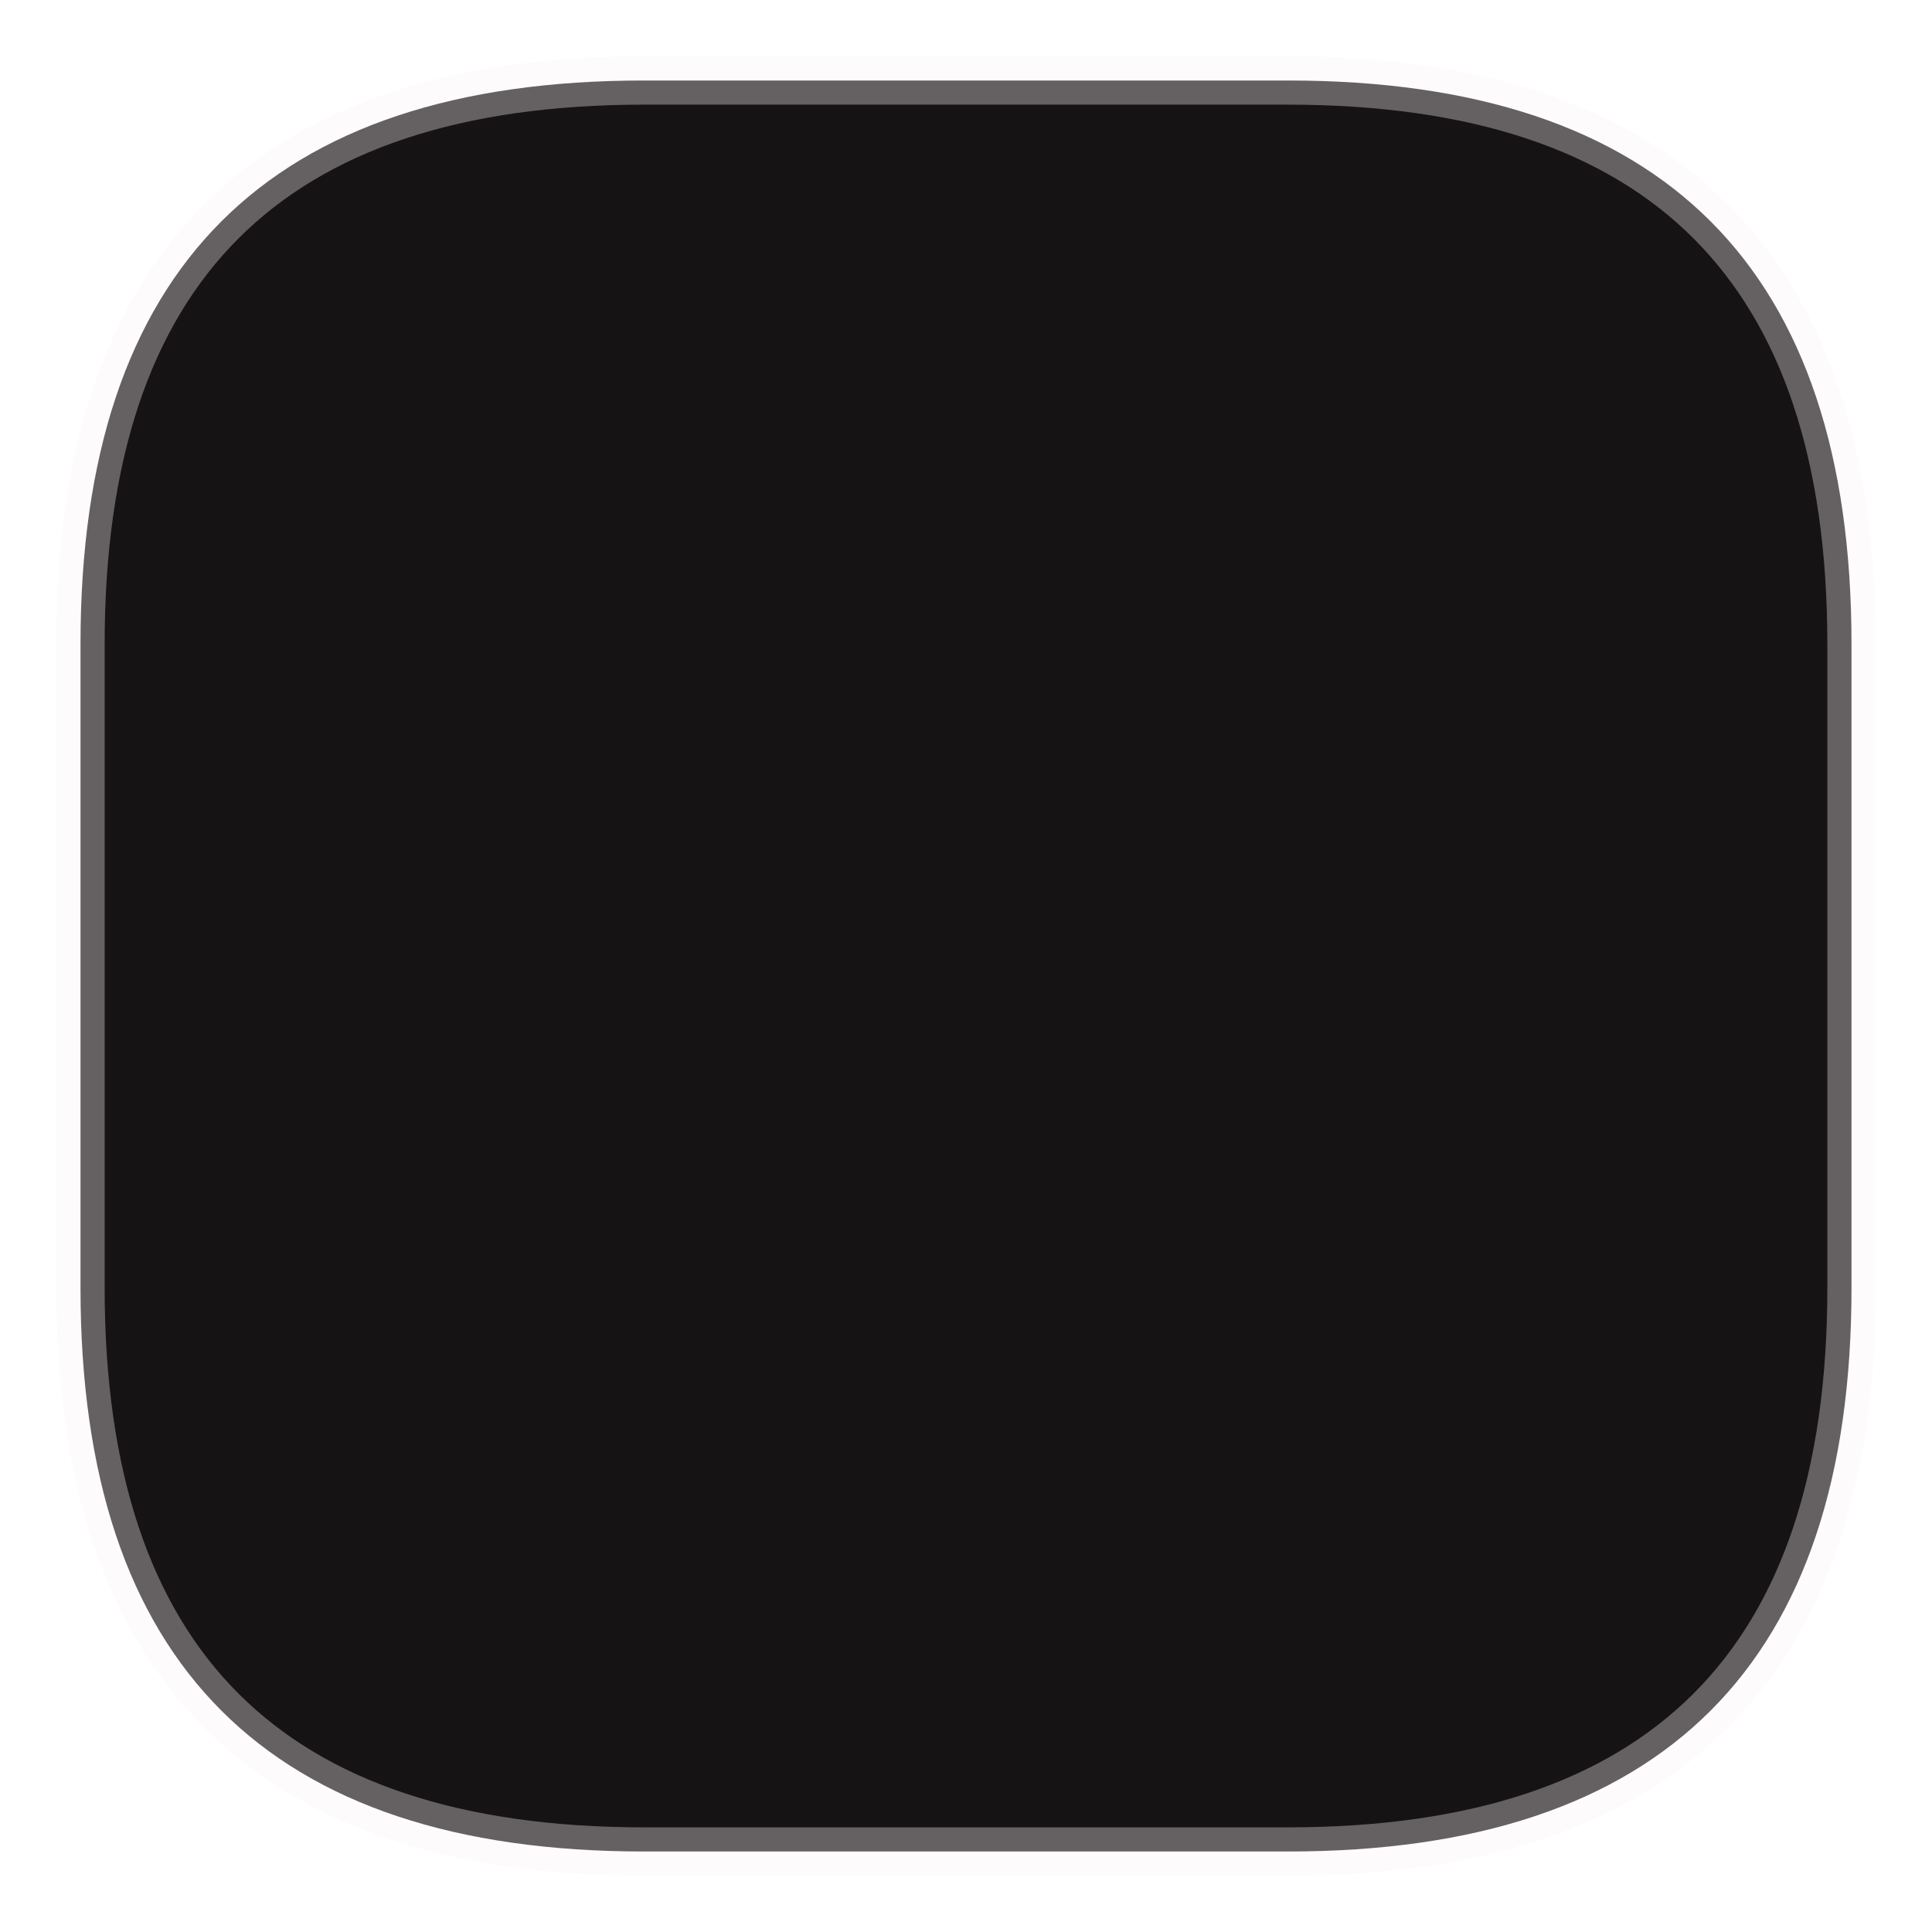
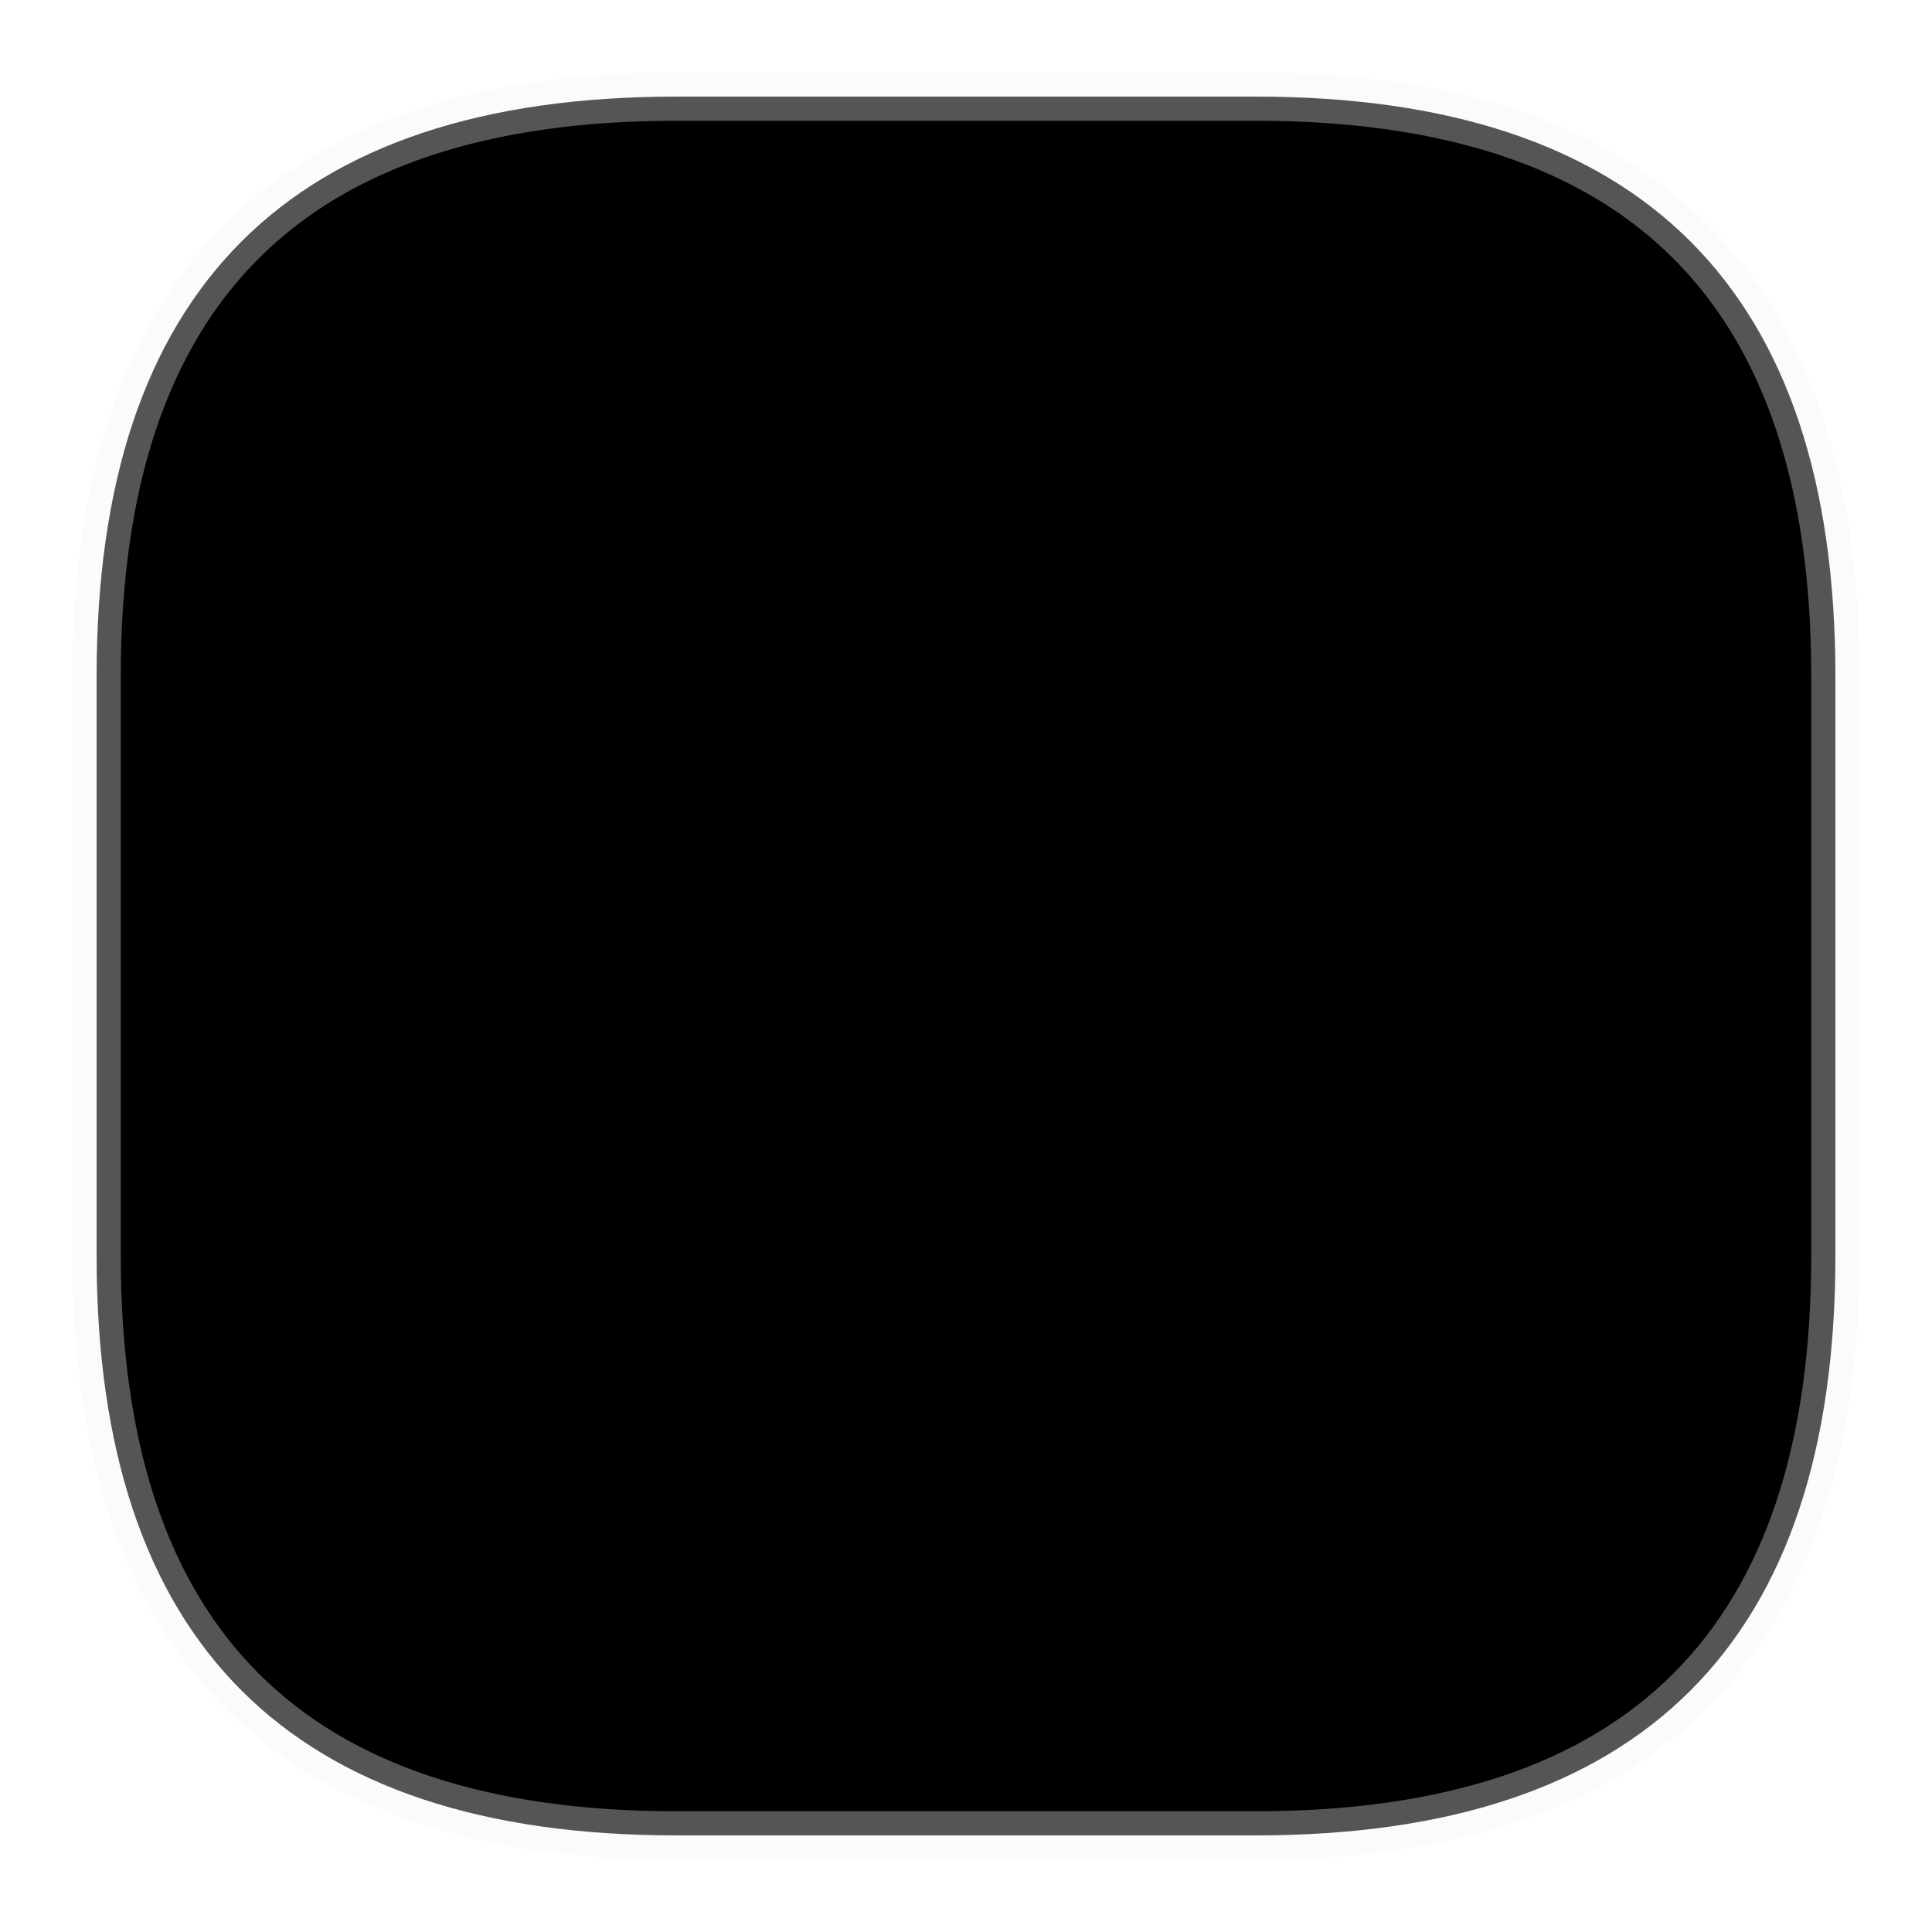
- <svg xmlns="http://www.w3.org/2000/svg" width="48" height="48" version="1.1" viewBox="0 0 48 48">
-   <path d="M 16,2 H 32 Q 46,2 46,16 V 32 Q 46,46 32,46 H 16 Q 2,46 2,32 V 16 Q 2,2 16,2 Z" fill="#161315" fill-opacity="1" stroke="#faf2f4" stroke-opacity="0.35" stroke-width="1.2" />
+ <svg xmlns="http://www.w3.org/2000/svg" width="60" height="60" version="1.1" viewBox="0 0 60 60">
+   <path d="M 21,3 H 39 Q 57,3 57,21 V 39 Q 57,57 39,57 H 21 Q 3,57 3,39 V 21 Q 3,3 21,3 Z" fill="#000000" fill-opacity="1" stroke="#f9f3f1" stroke-opacity="0.35" stroke-width="1.5" />
</svg>
